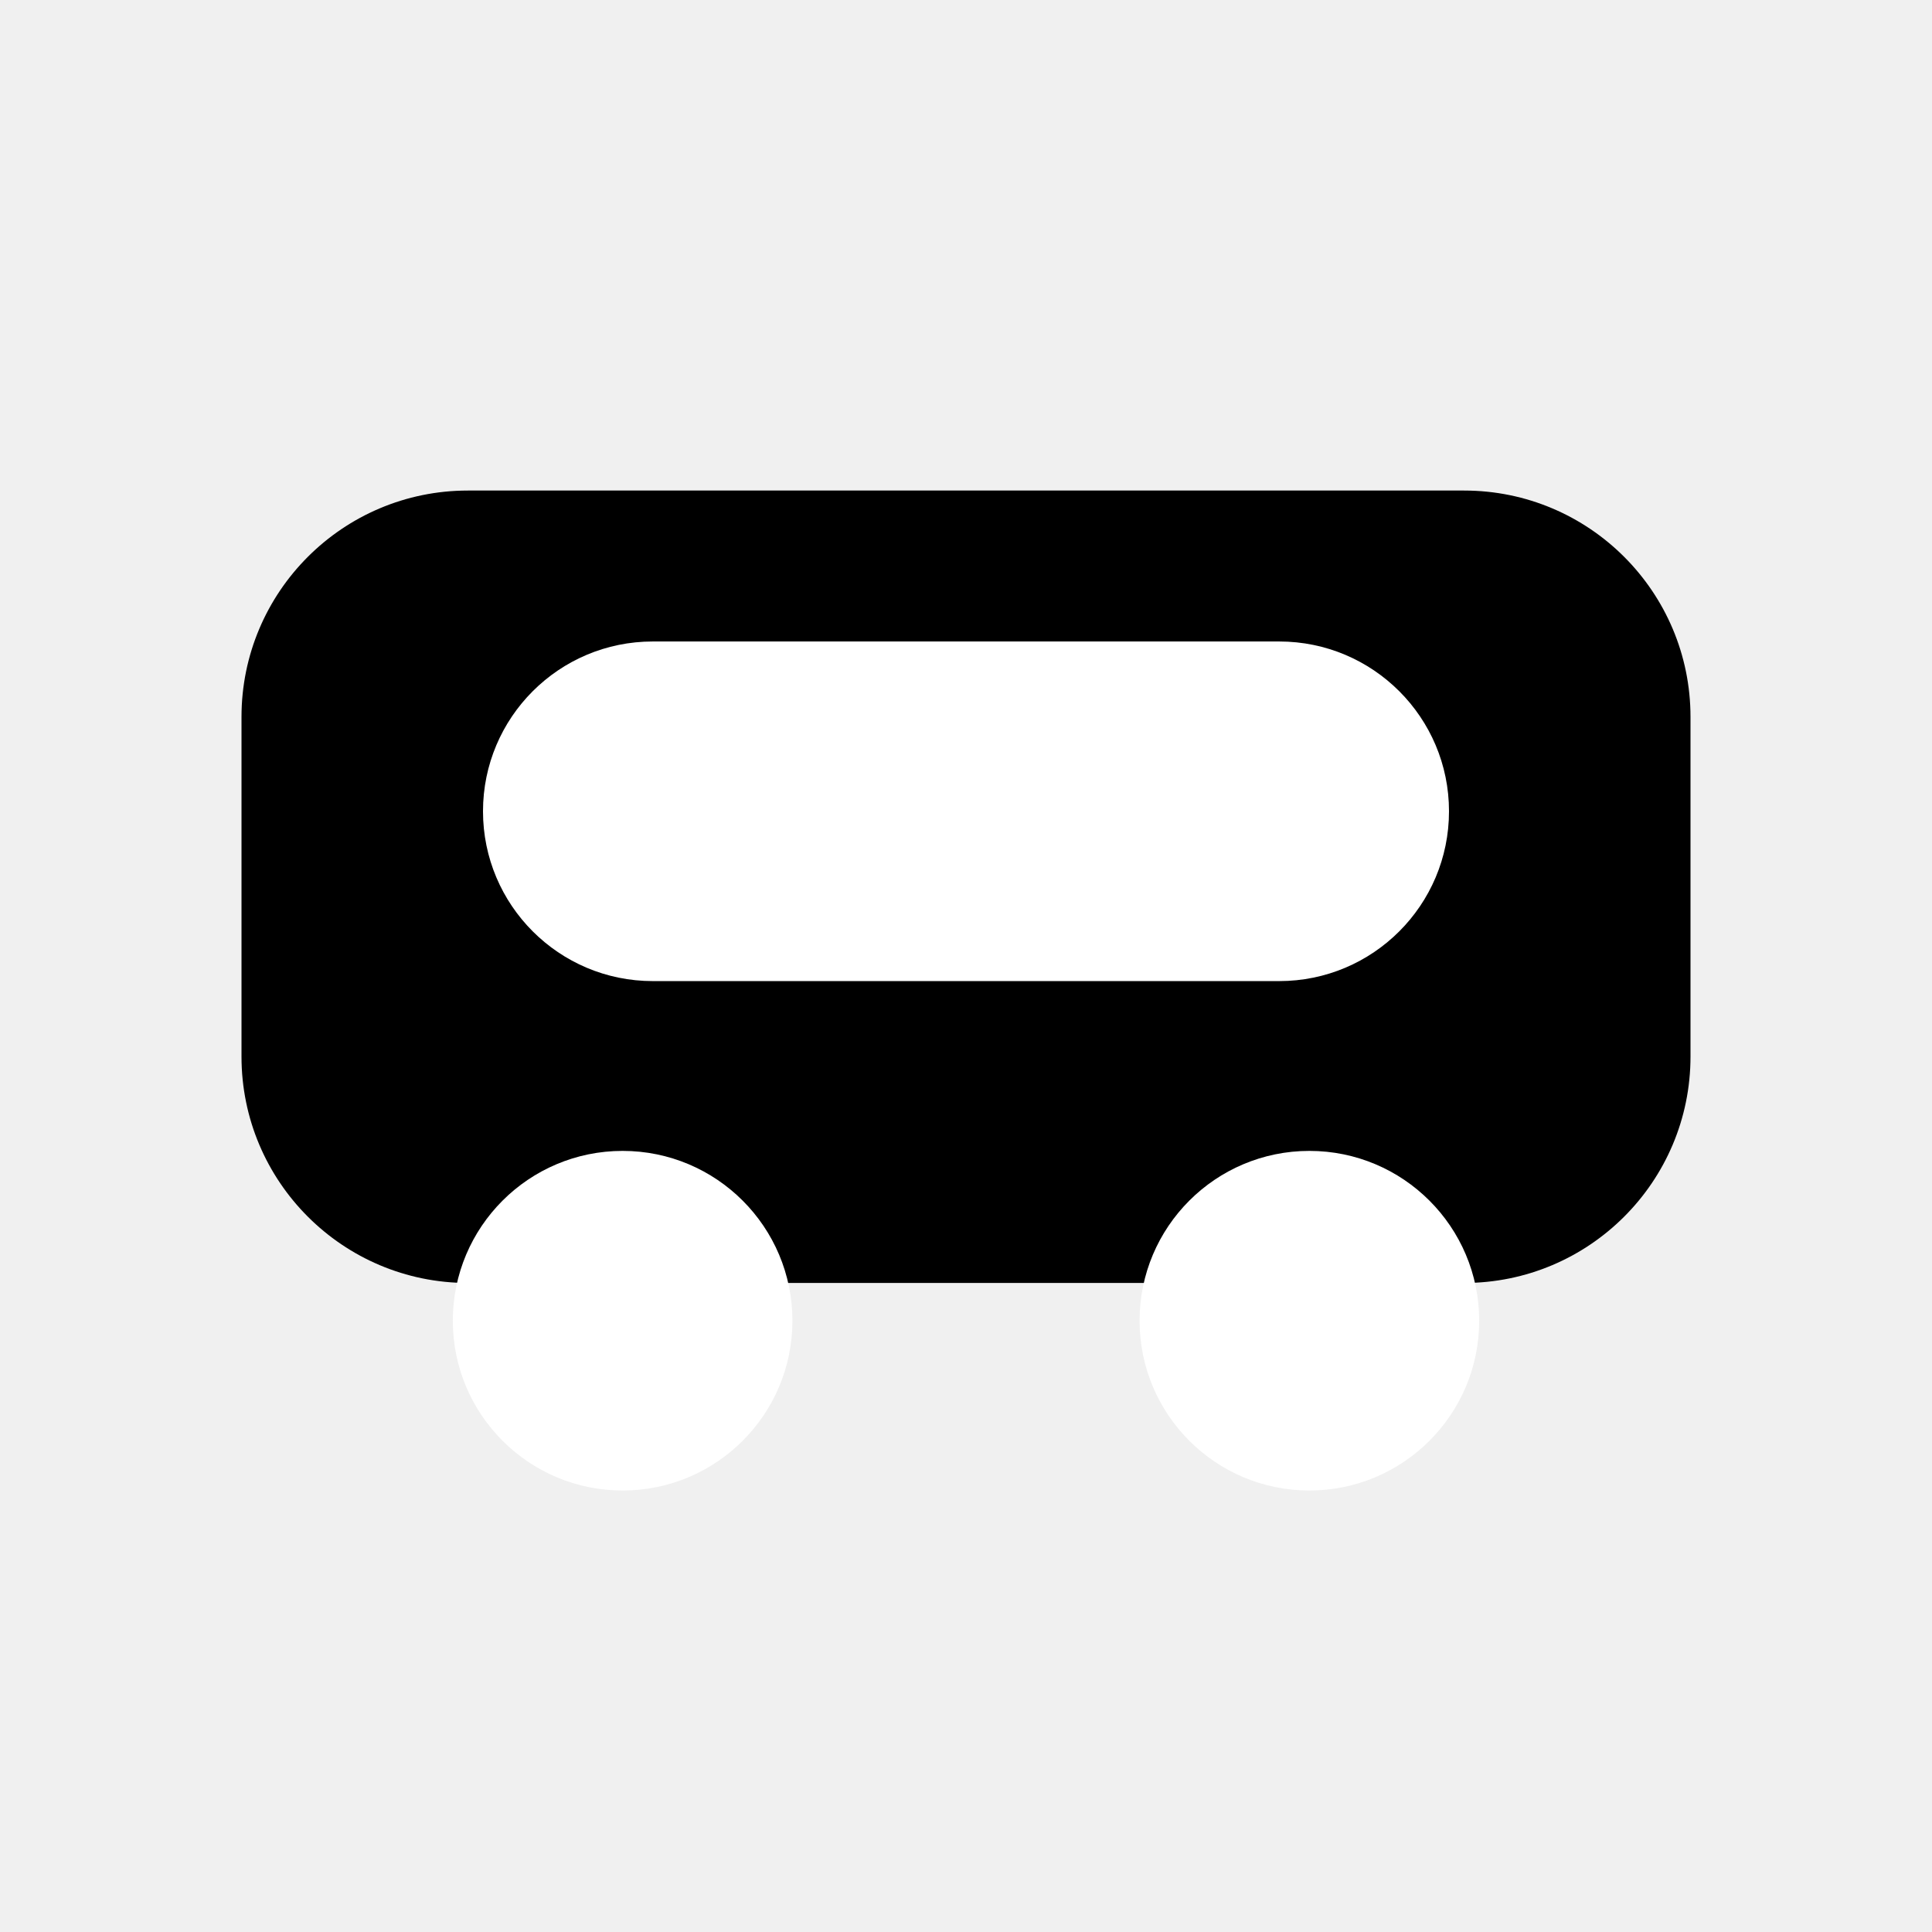
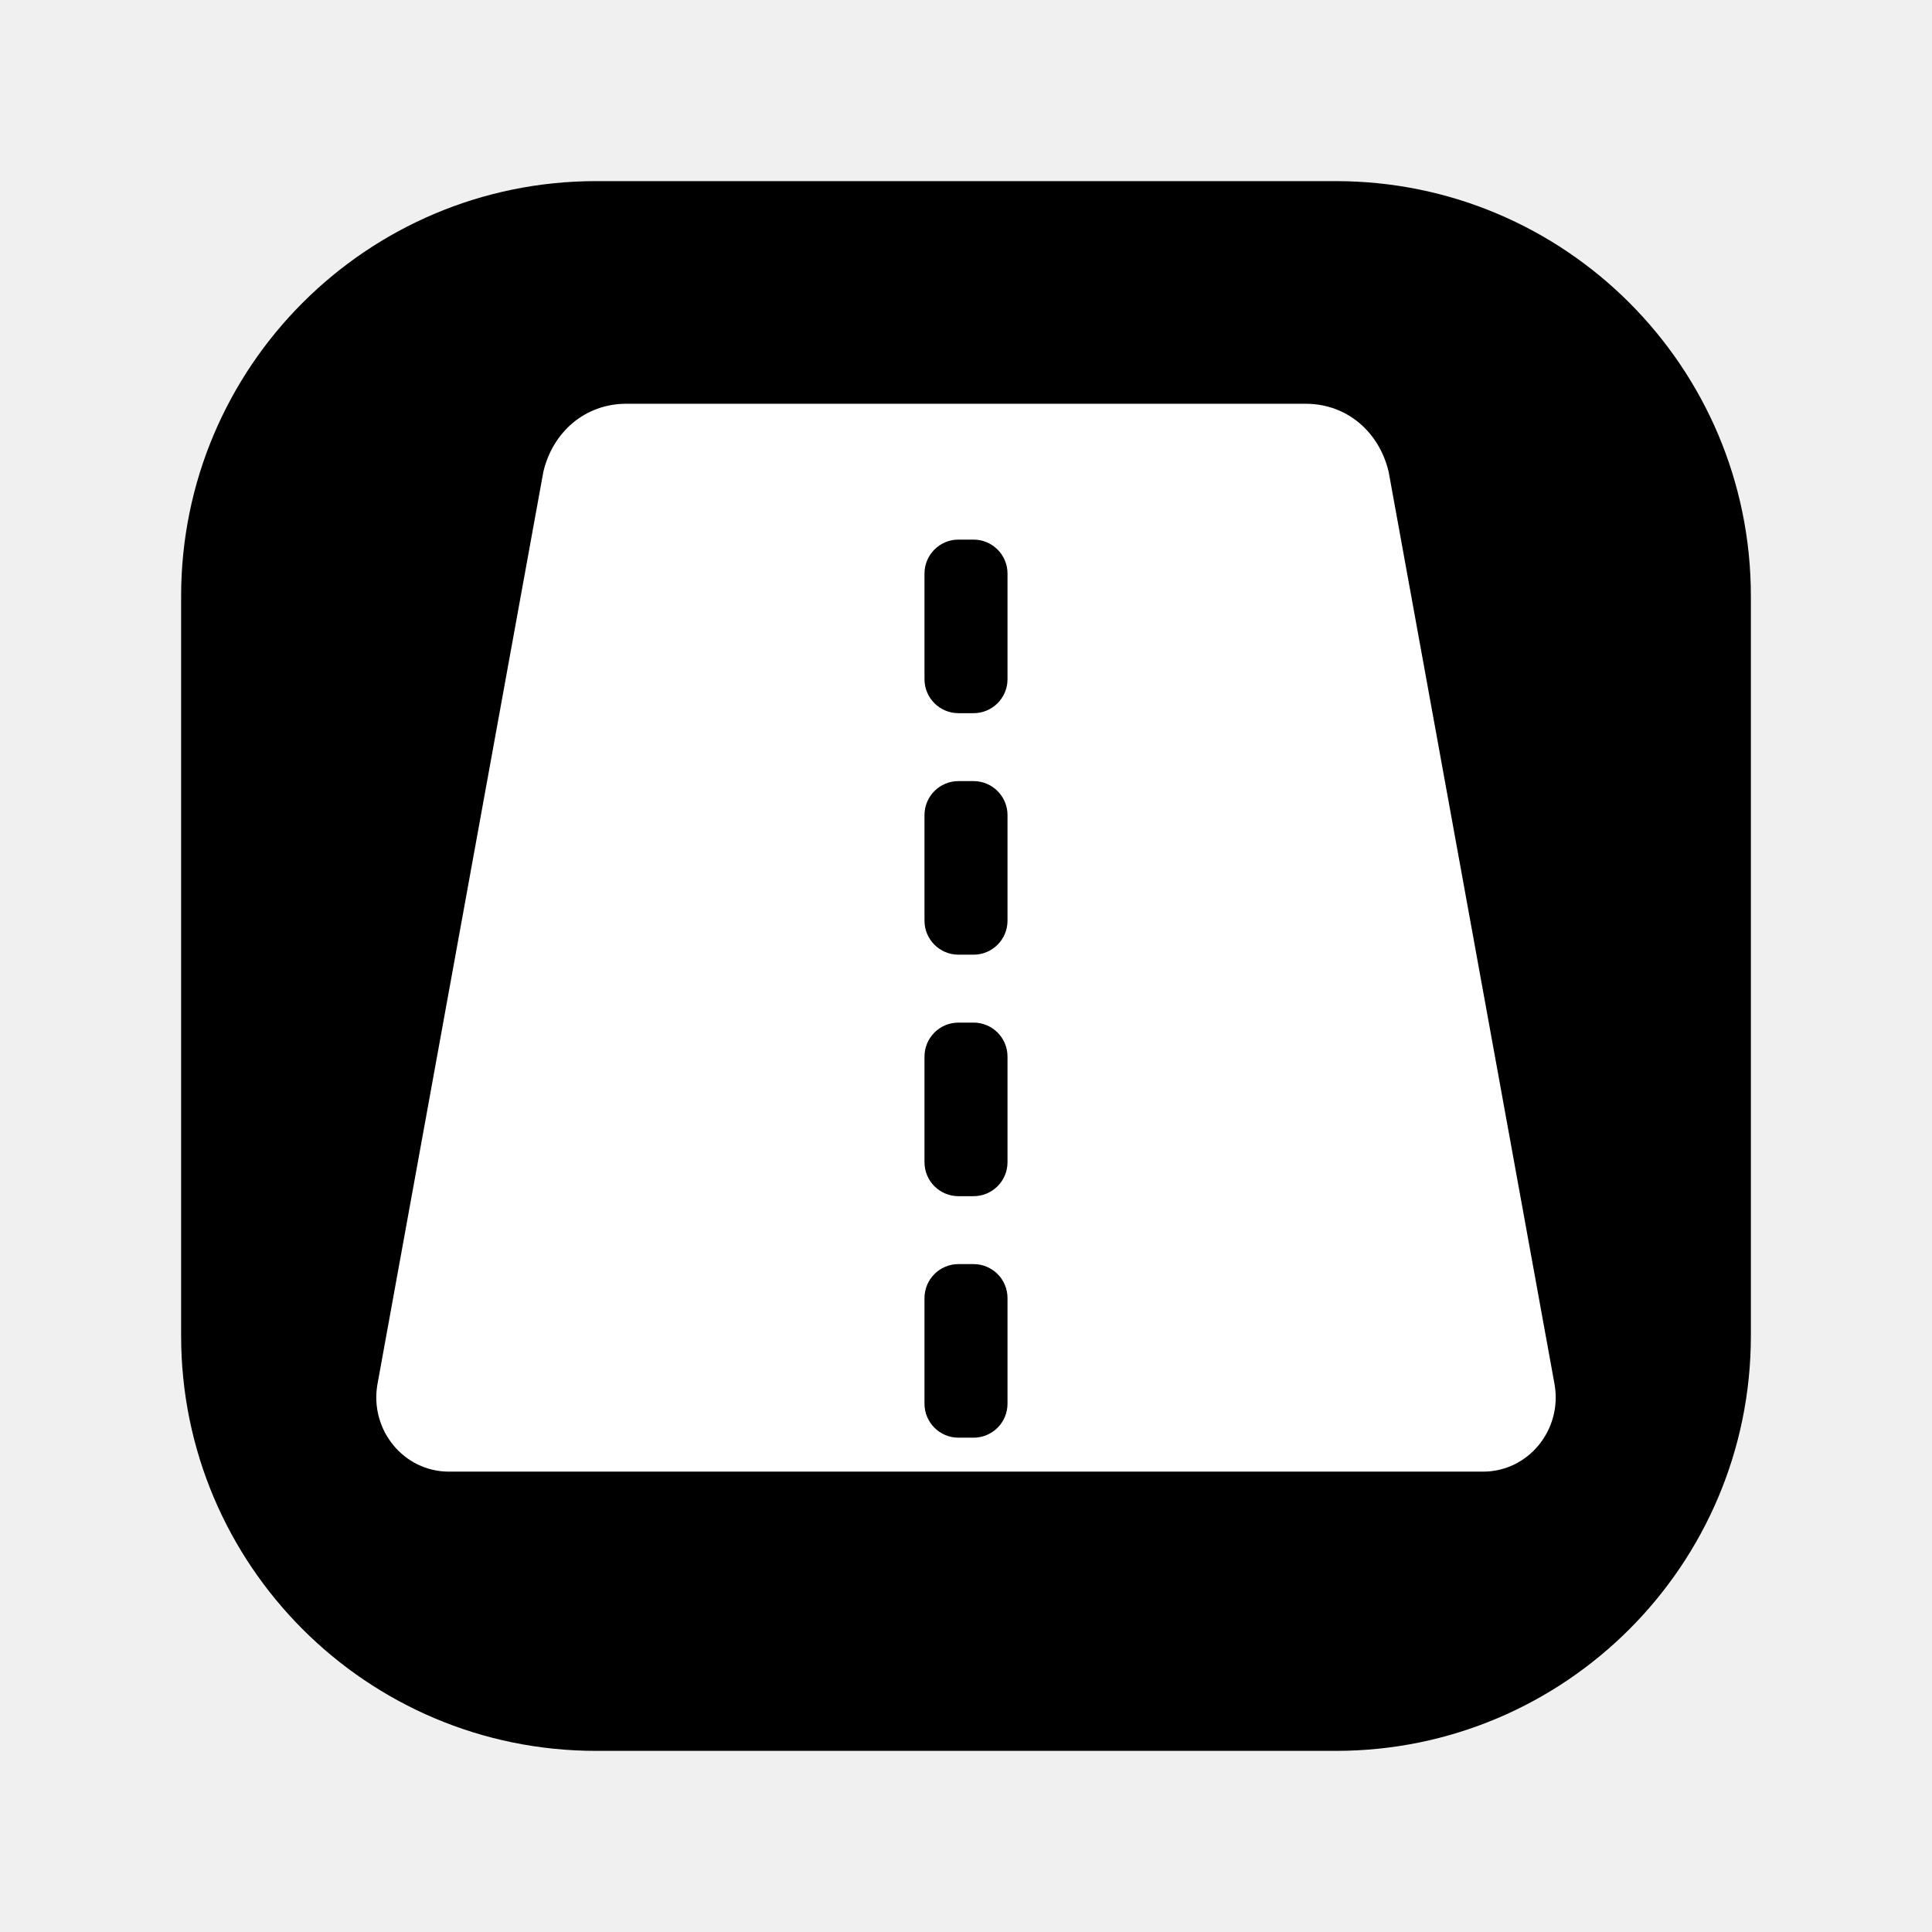
<svg xmlns="http://www.w3.org/2000/svg" width="1024" height="1024" viewBox="0 0 1024 1024">
-   <rect x="128" y="260" width="768" height="420" rx="120" fill="#000000" />
-   <rect x="256" y="340" width="512" height="180" rx="90" fill="#ffffff" />
-   <circle cx="330" cy="700" r="90" fill="#ffffff" />
-   <circle cx="694" cy="700" r="90" fill="#ffffff" />
+   <rect x="96" y="96" width="832" height="832" rx="220" fill="#000000" />
+   <path d="M 332 214        L 692 214        C 714 214 731 229 736 250        L 824 734        C 828 758 810 780 786 780        L 238 780        C 214 780 196 758 200 734        L 288 250        C 293 229 310 214 332 214        Z" fill="#ffffff" />
+   <g fill="#000000">
+     <rect x="490" y="286" width="44" height="92" rx="18" />
+     <rect x="490" y="414" width="44" height="92" rx="18" />
+     <rect x="490" y="542" width="44" height="92" rx="18" />
+     <rect x="490" y="670" width="44" height="92" rx="18" />
+   </g>
</svg>
